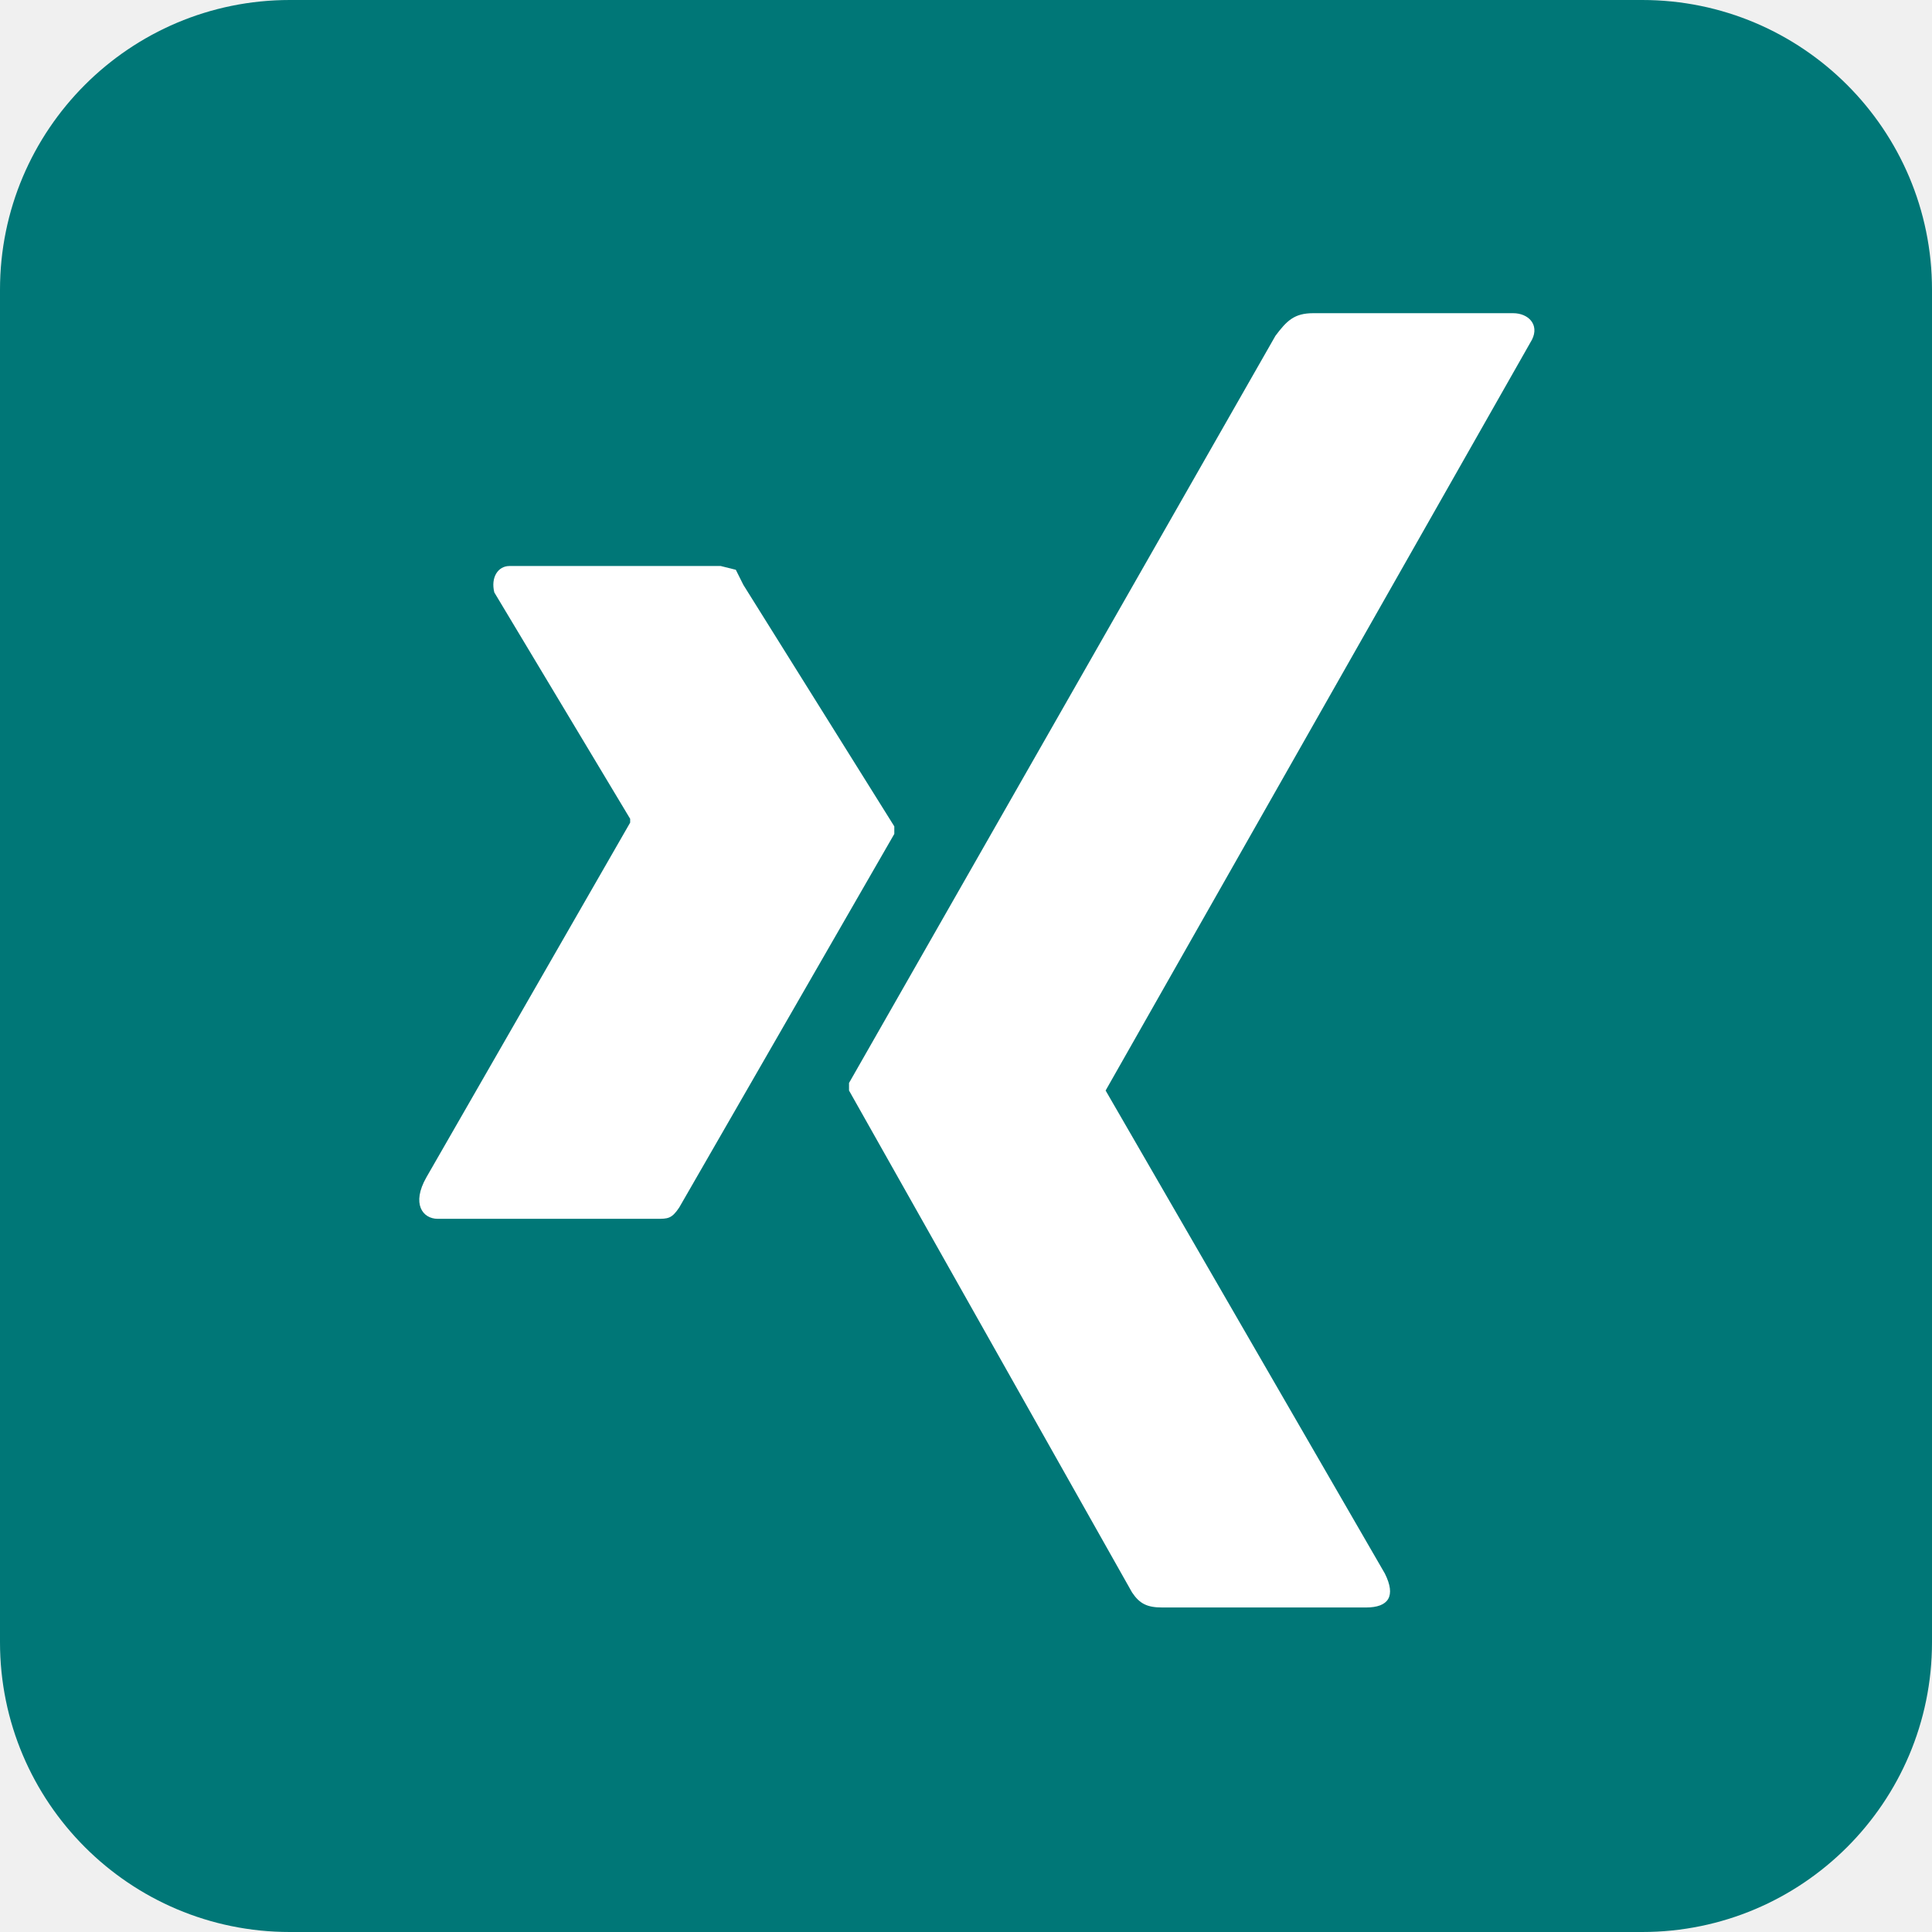
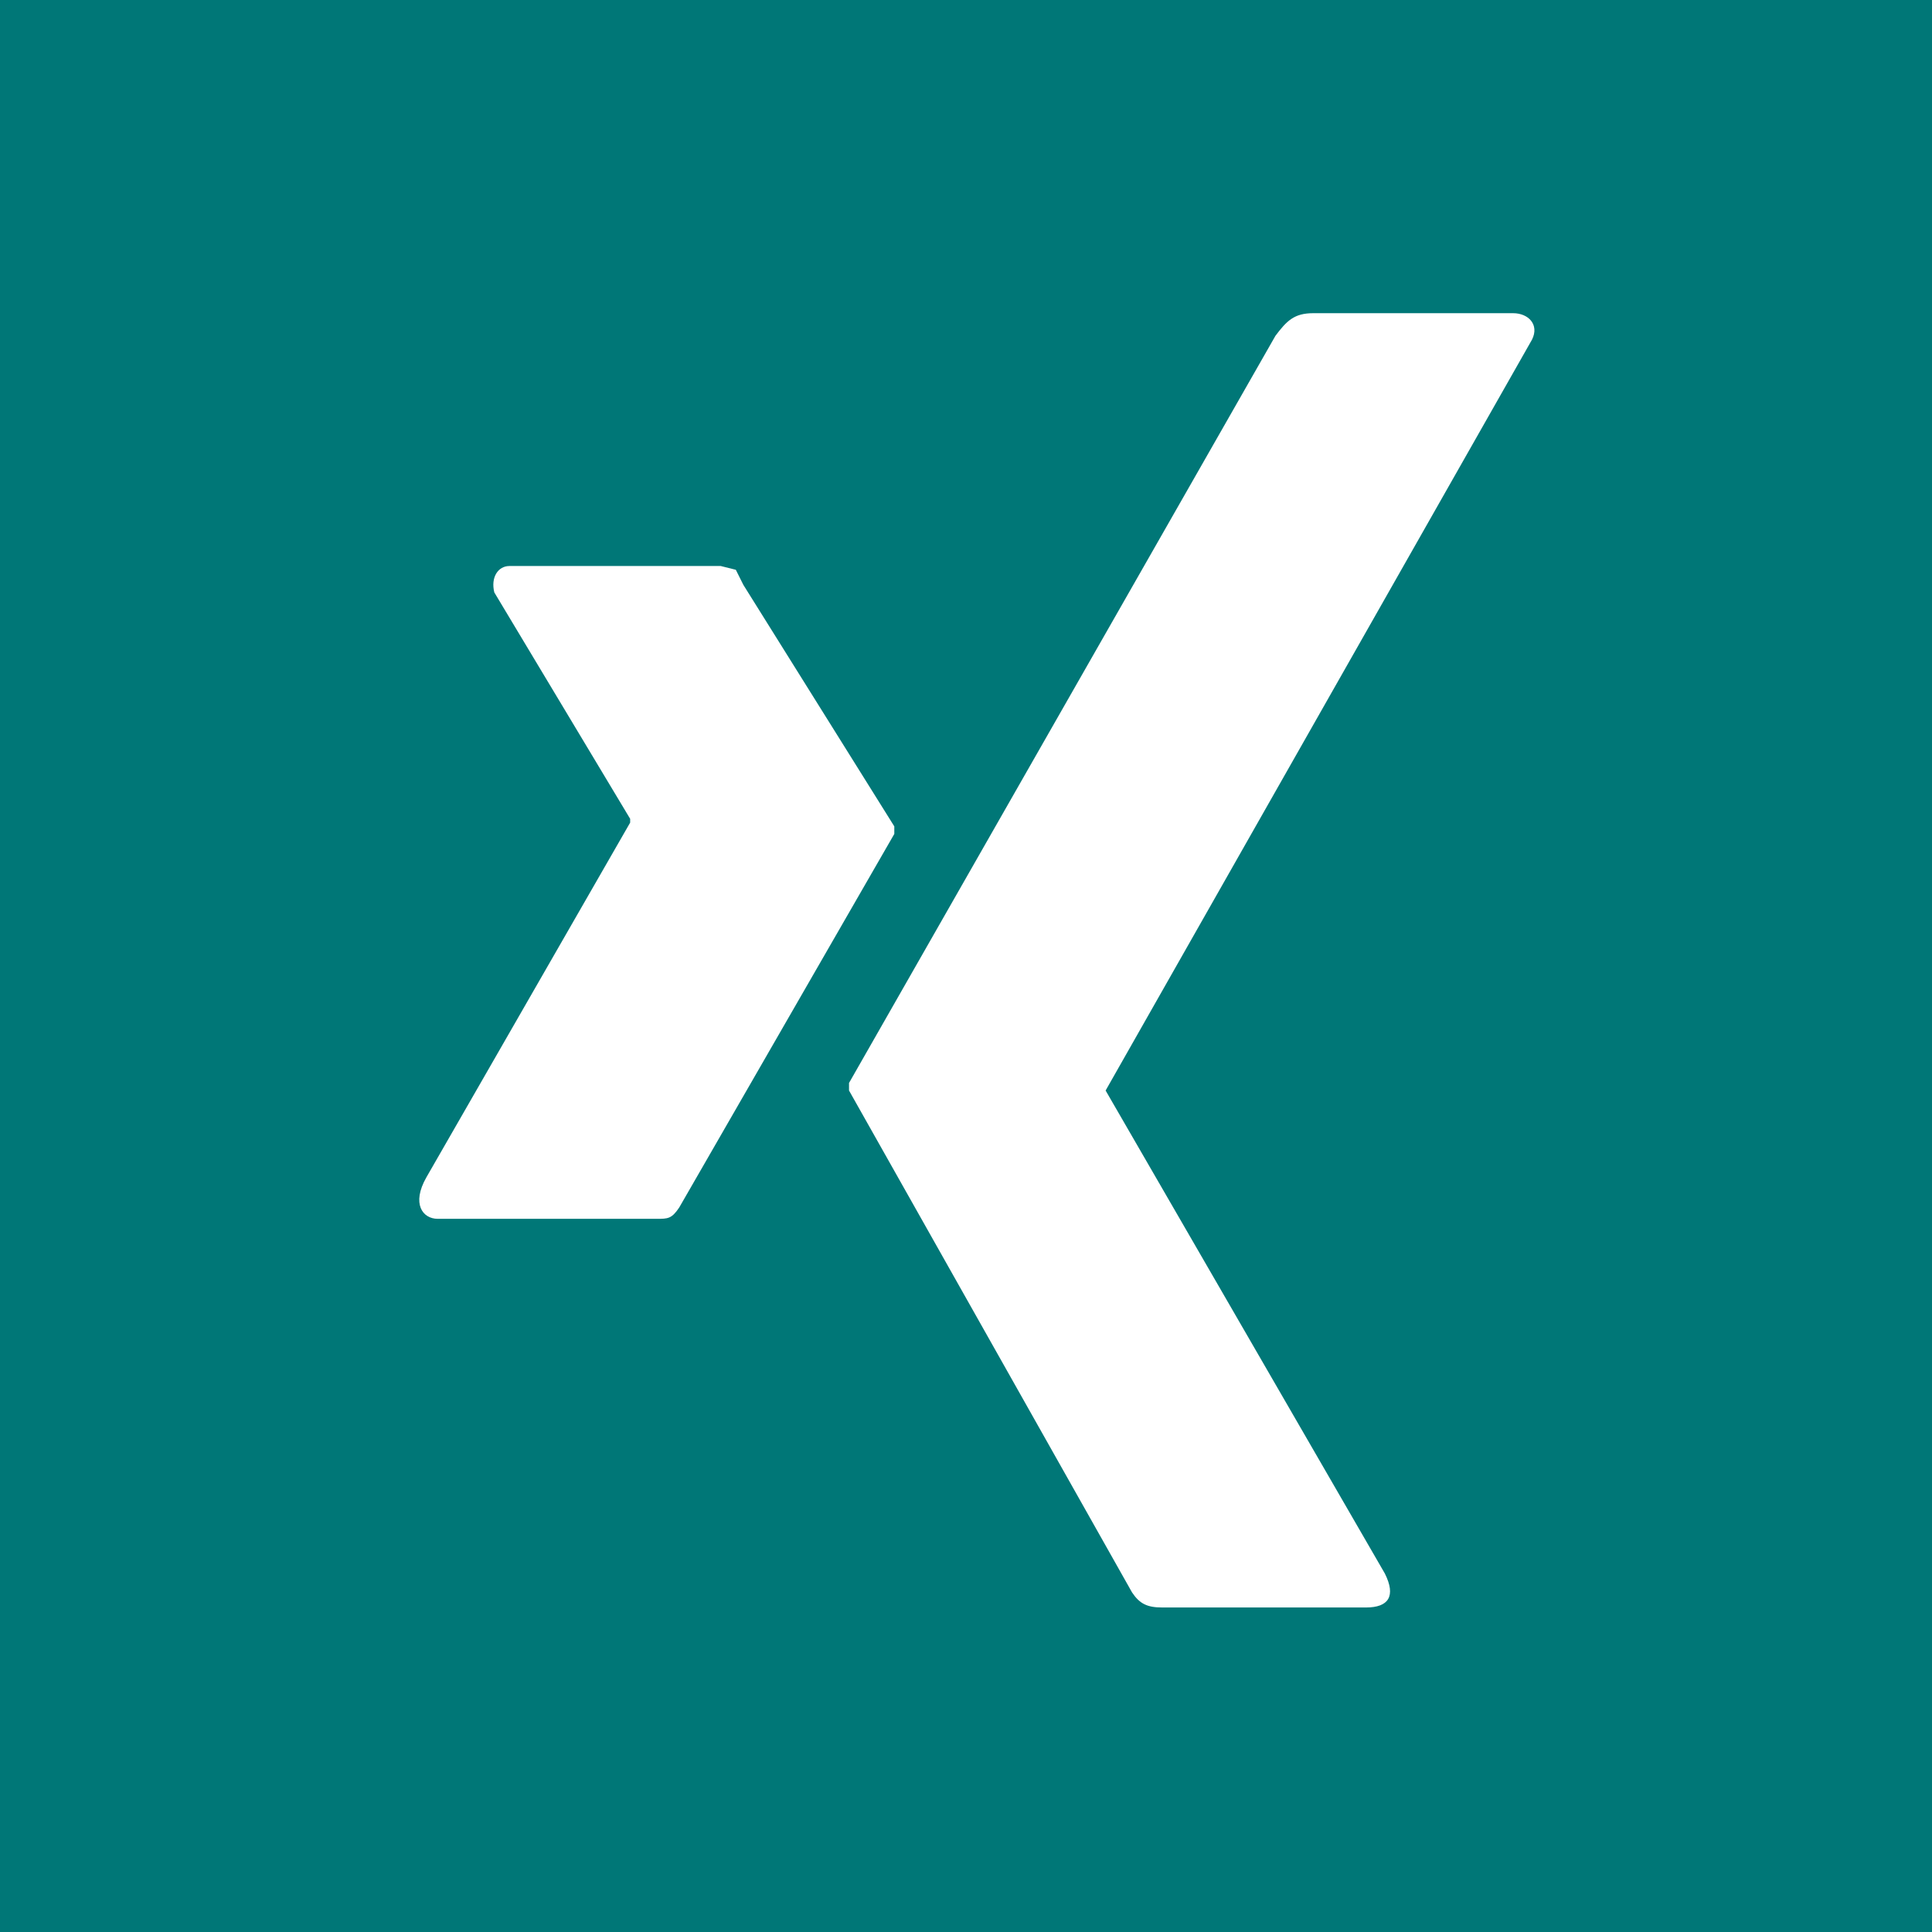
- <svg xmlns="http://www.w3.org/2000/svg" viewBox="0 0 512 512">
-   <rect width="512" height="512" rx="76.8" fill="#077" />
-   <path fill="#FFF" d="M131 157l36 60v1l-54 94c-4 7-1 11 3 11h58c3 0 4 0 6-3l57-99v-2l-40-64 -2-4 -4-1h-56c-3 0-5 3-4 7Zm217-74c-5 0-7 2-10 6L225 287v2l75 133c2 3 4 4 8 4h54c6 0 8-3 5-9l-74-128L406 90c2-4-1-7-5-7Z" />
+ <svg xmlns="http://www.w3.org/2000/svg" aria-label="XING" role="img" viewBox="0 0 512 512">
+   <path d="m0 0H512V512H0" fill="#077" />
+   <path d="M131 157l36 60v1l-54 94c-4 7-1 11 3 11h58c3 0 4 0 6-3l57-99v-2l-40-64-2-4-4-1h-56c-3 0-5 3-4 7zm217-74c-5 0-7 2-10 6L225 287v2l75 133c2 3 4 4 8 4h54c6 0 8-3 5-9l-74-128L406 90c2-4-1-7-5-7z" fill="#fff" />
</svg>
